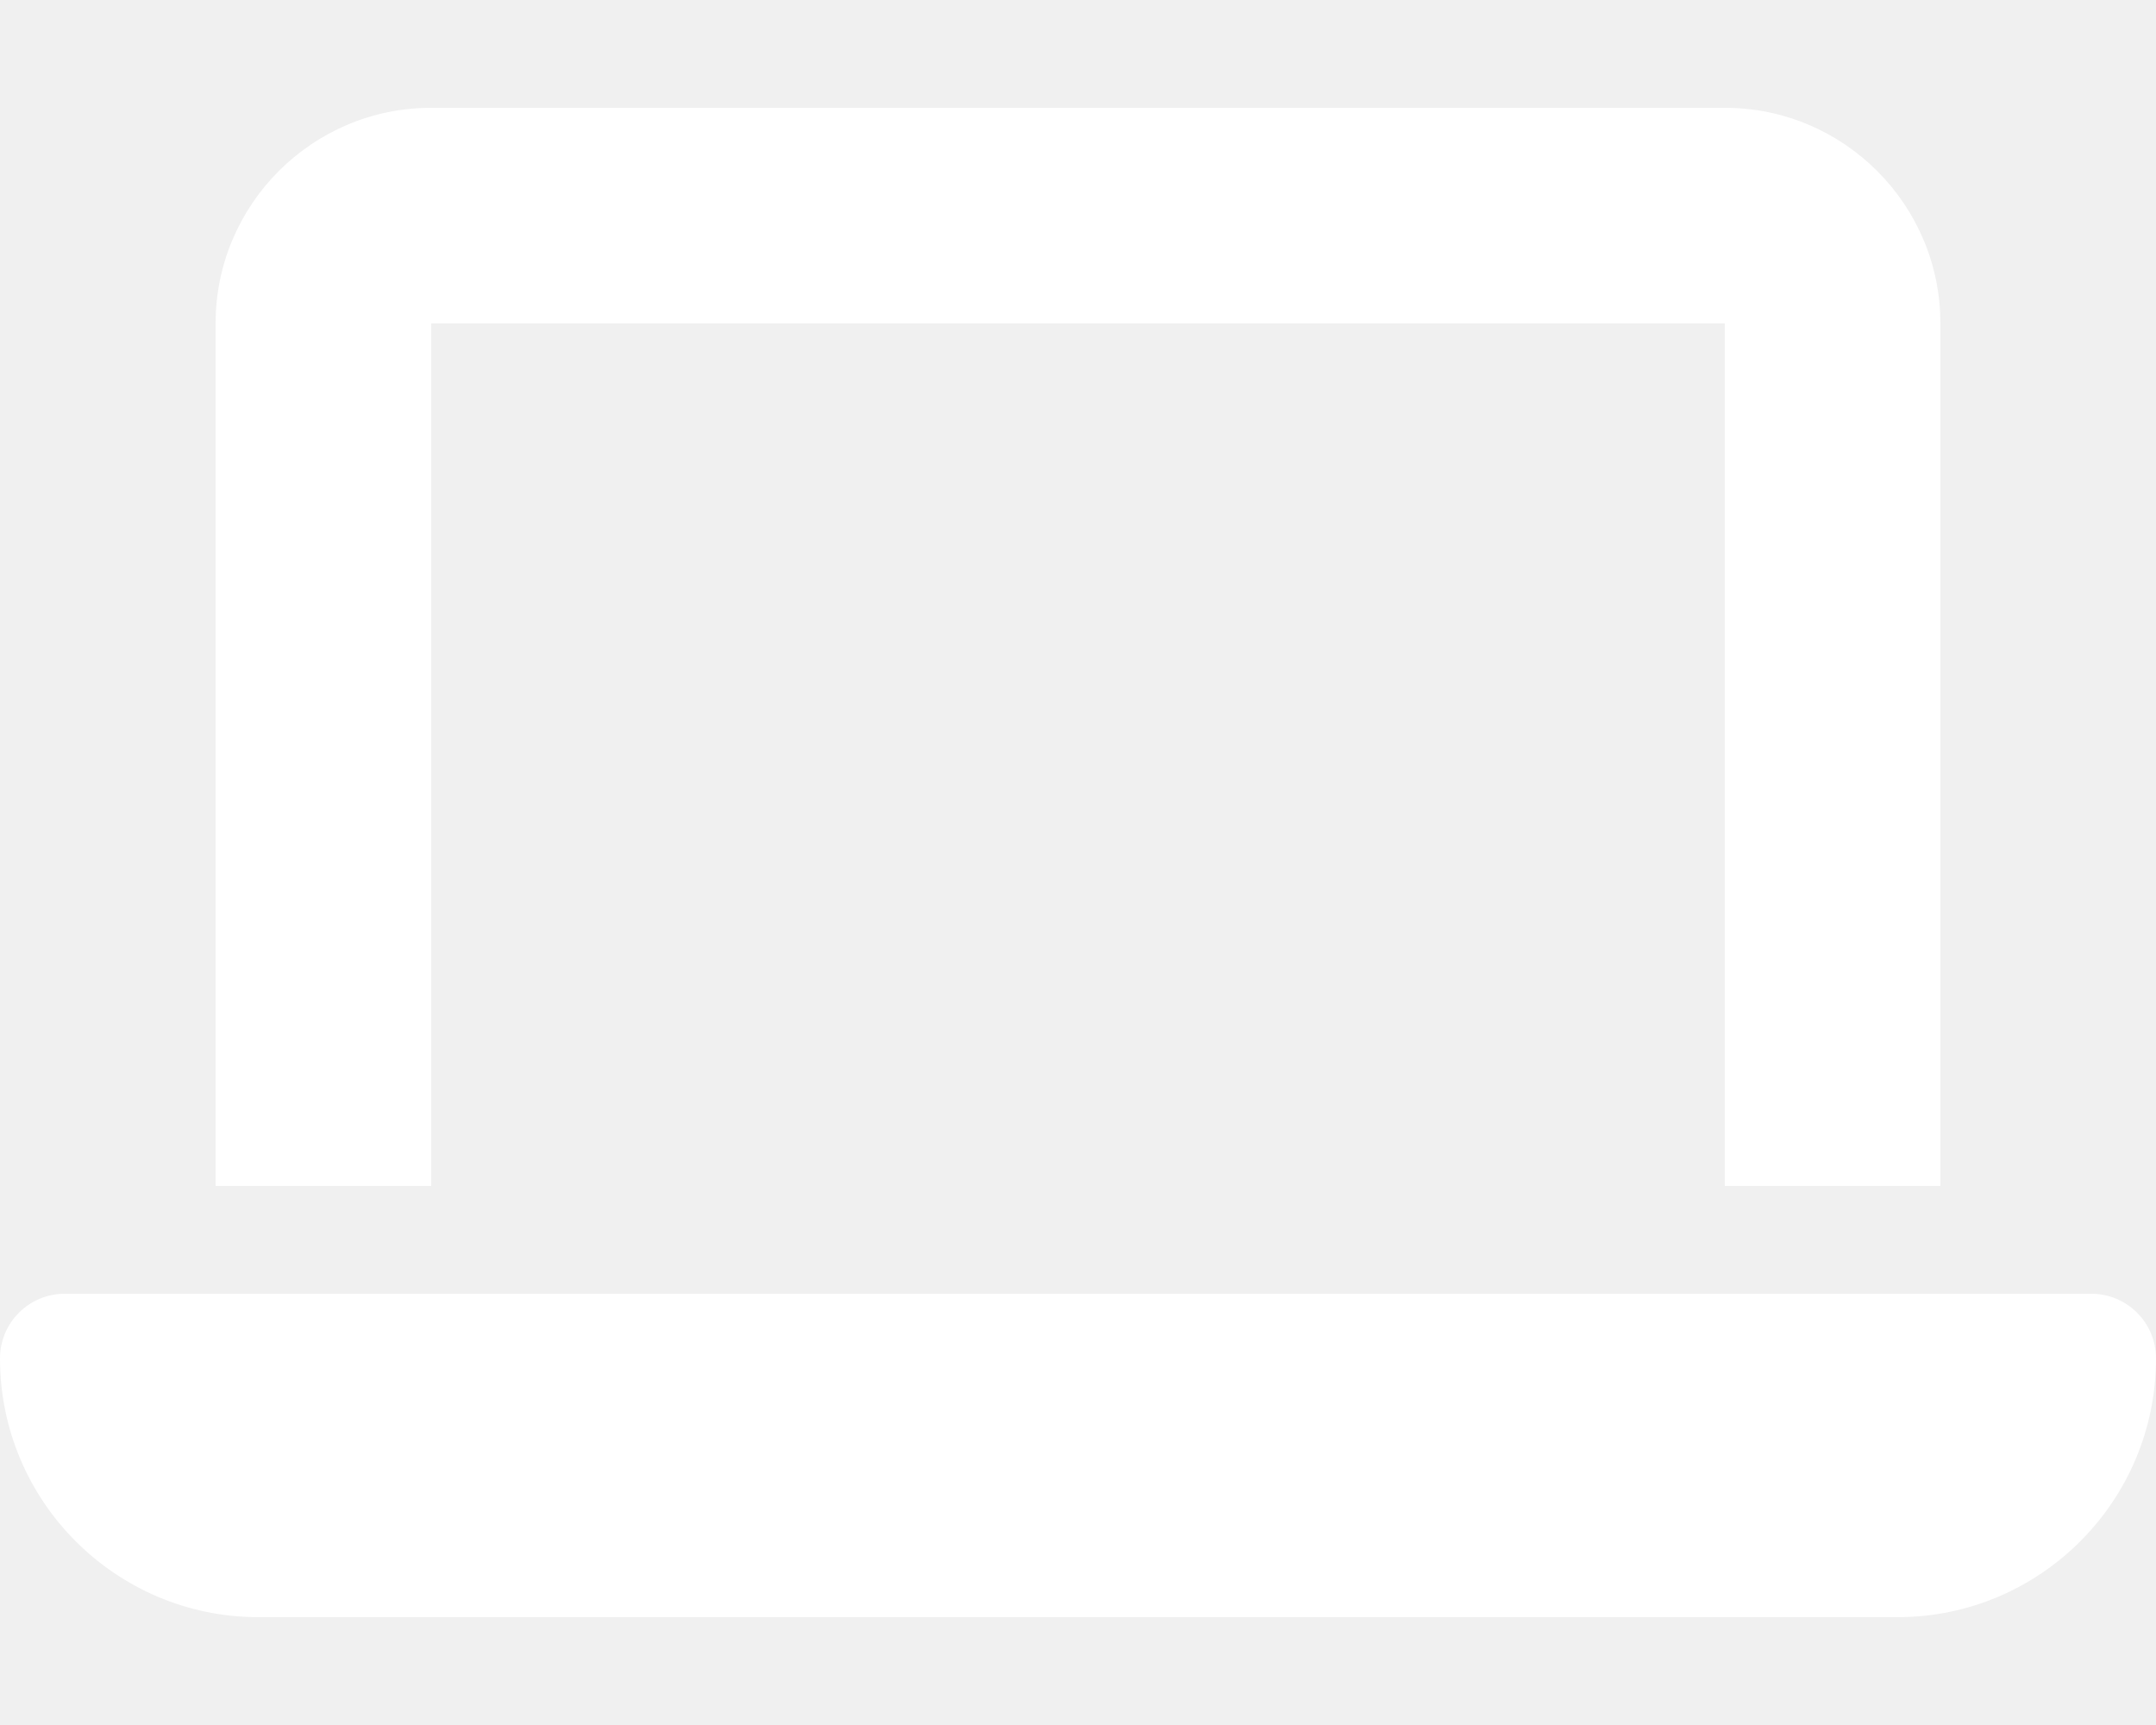
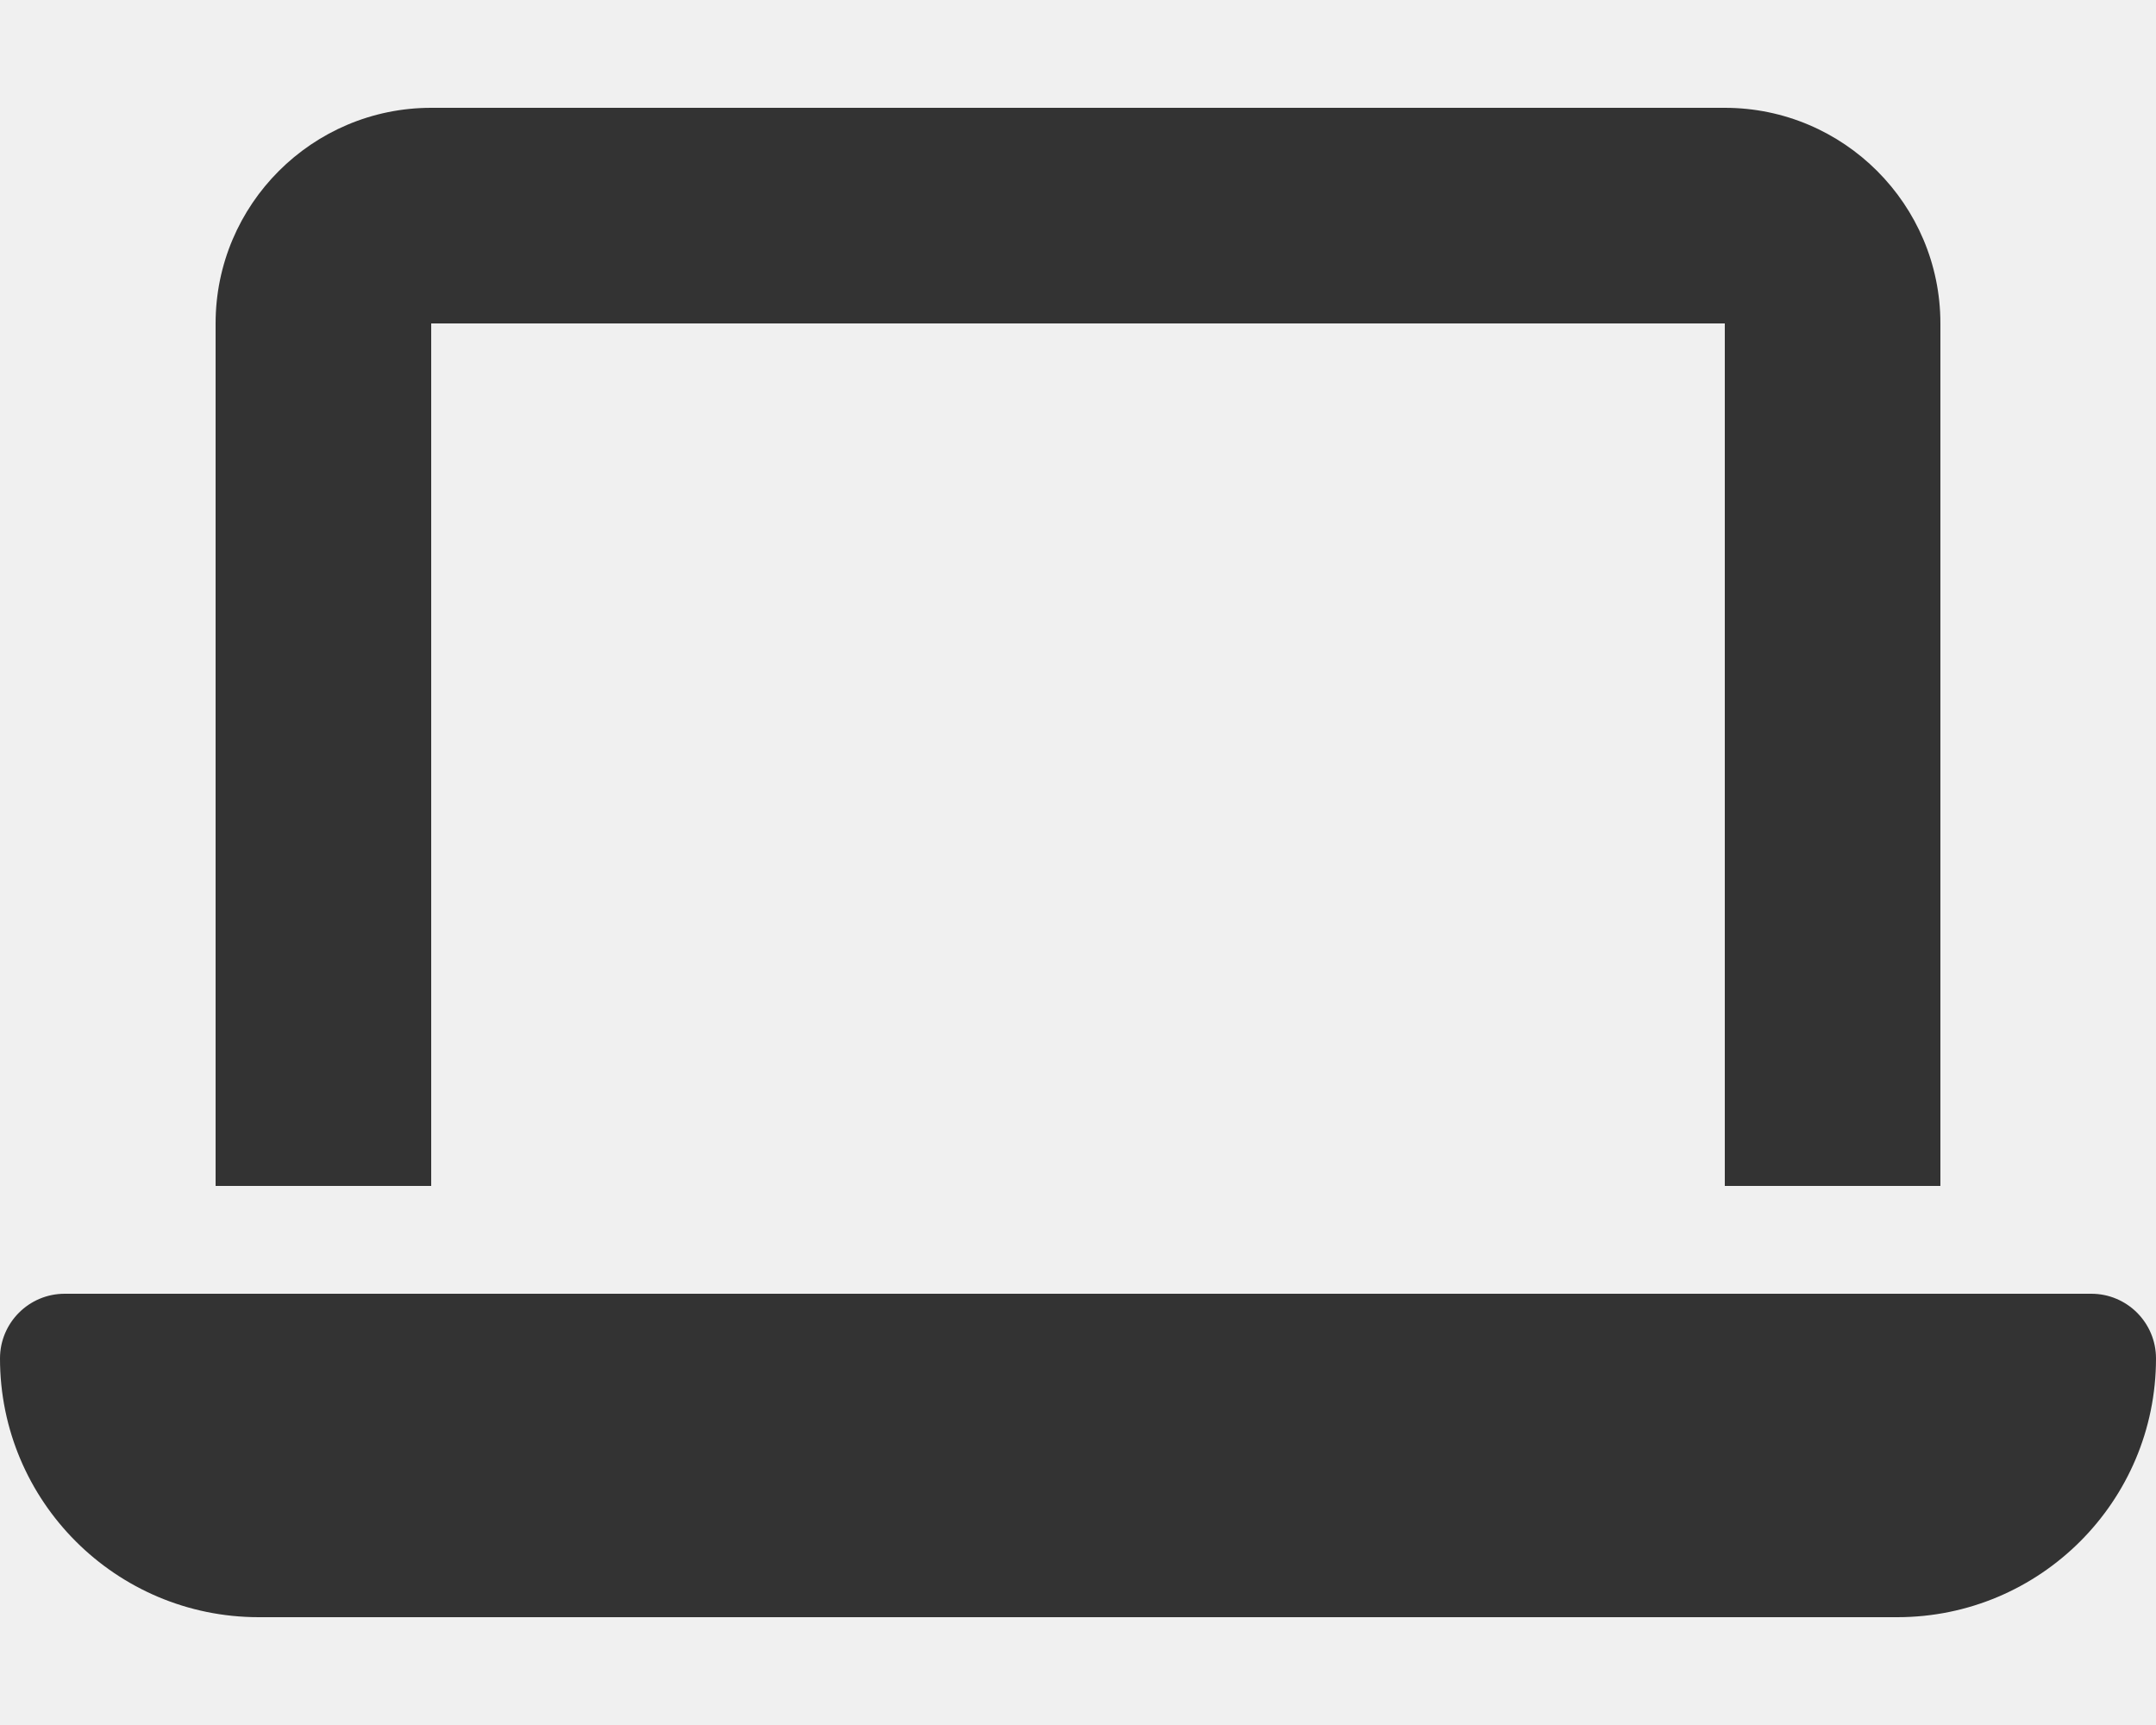
<svg xmlns="http://www.w3.org/2000/svg" viewBox="0 0 640 512">
-   <path fill="white" d="M128 32C92.7 32 64 60.7 64 96V352h64V96H512V352h64V96c0-35.3-28.7-64-64-64H128zM19.2 384C8.6 384 0 392.6 0 403.2C0 445.6 34.4 480 76.8 480H563.2c42.4 0 76.8-34.4 76.8-76.8c0-10.6-8.6-19.2-19.2-19.2H19.2z" />
+   <path fill="#333333" d="M128 32C92.7 32 64 60.7 64 96V352h64V96H512V352h64V96c0-35.3-28.7-64-64-64H128zM19.2 384C8.6 384 0 392.6 0 403.2C0 445.6 34.4 480 76.8 480H563.2c42.4 0 76.8-34.4 76.8-76.8c0-10.6-8.6-19.2-19.2-19.2H19.2z" />
</svg>
